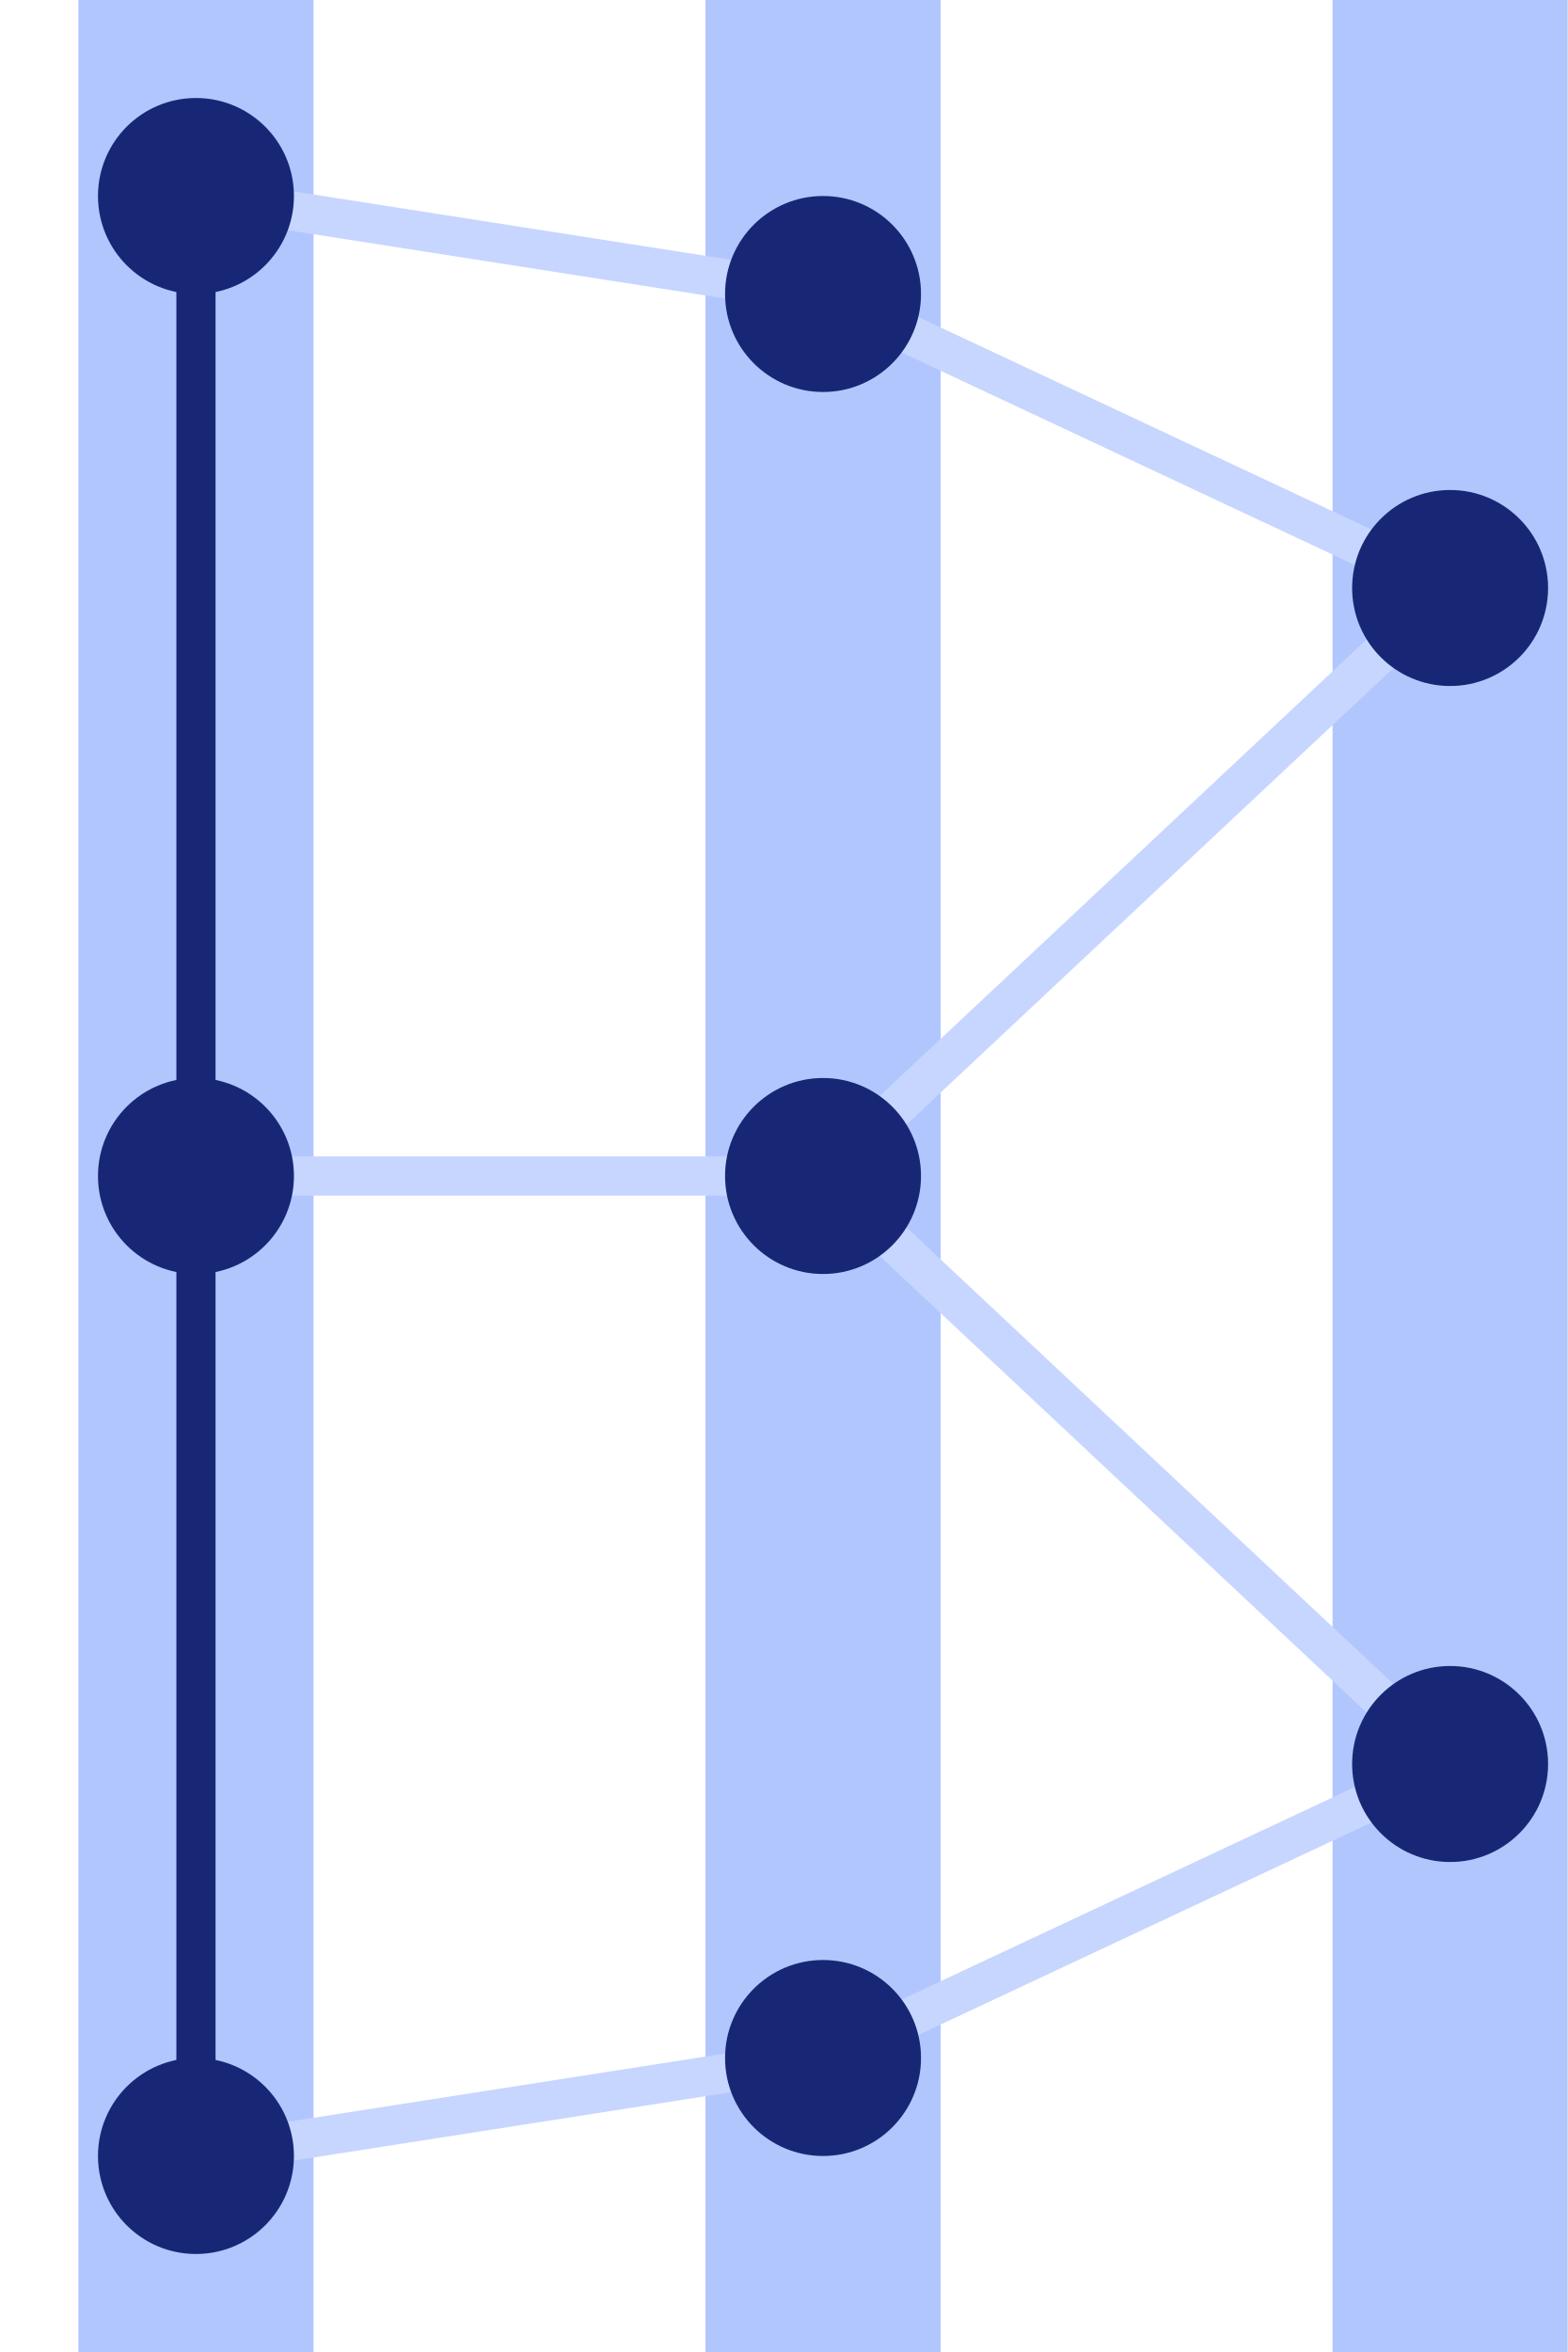
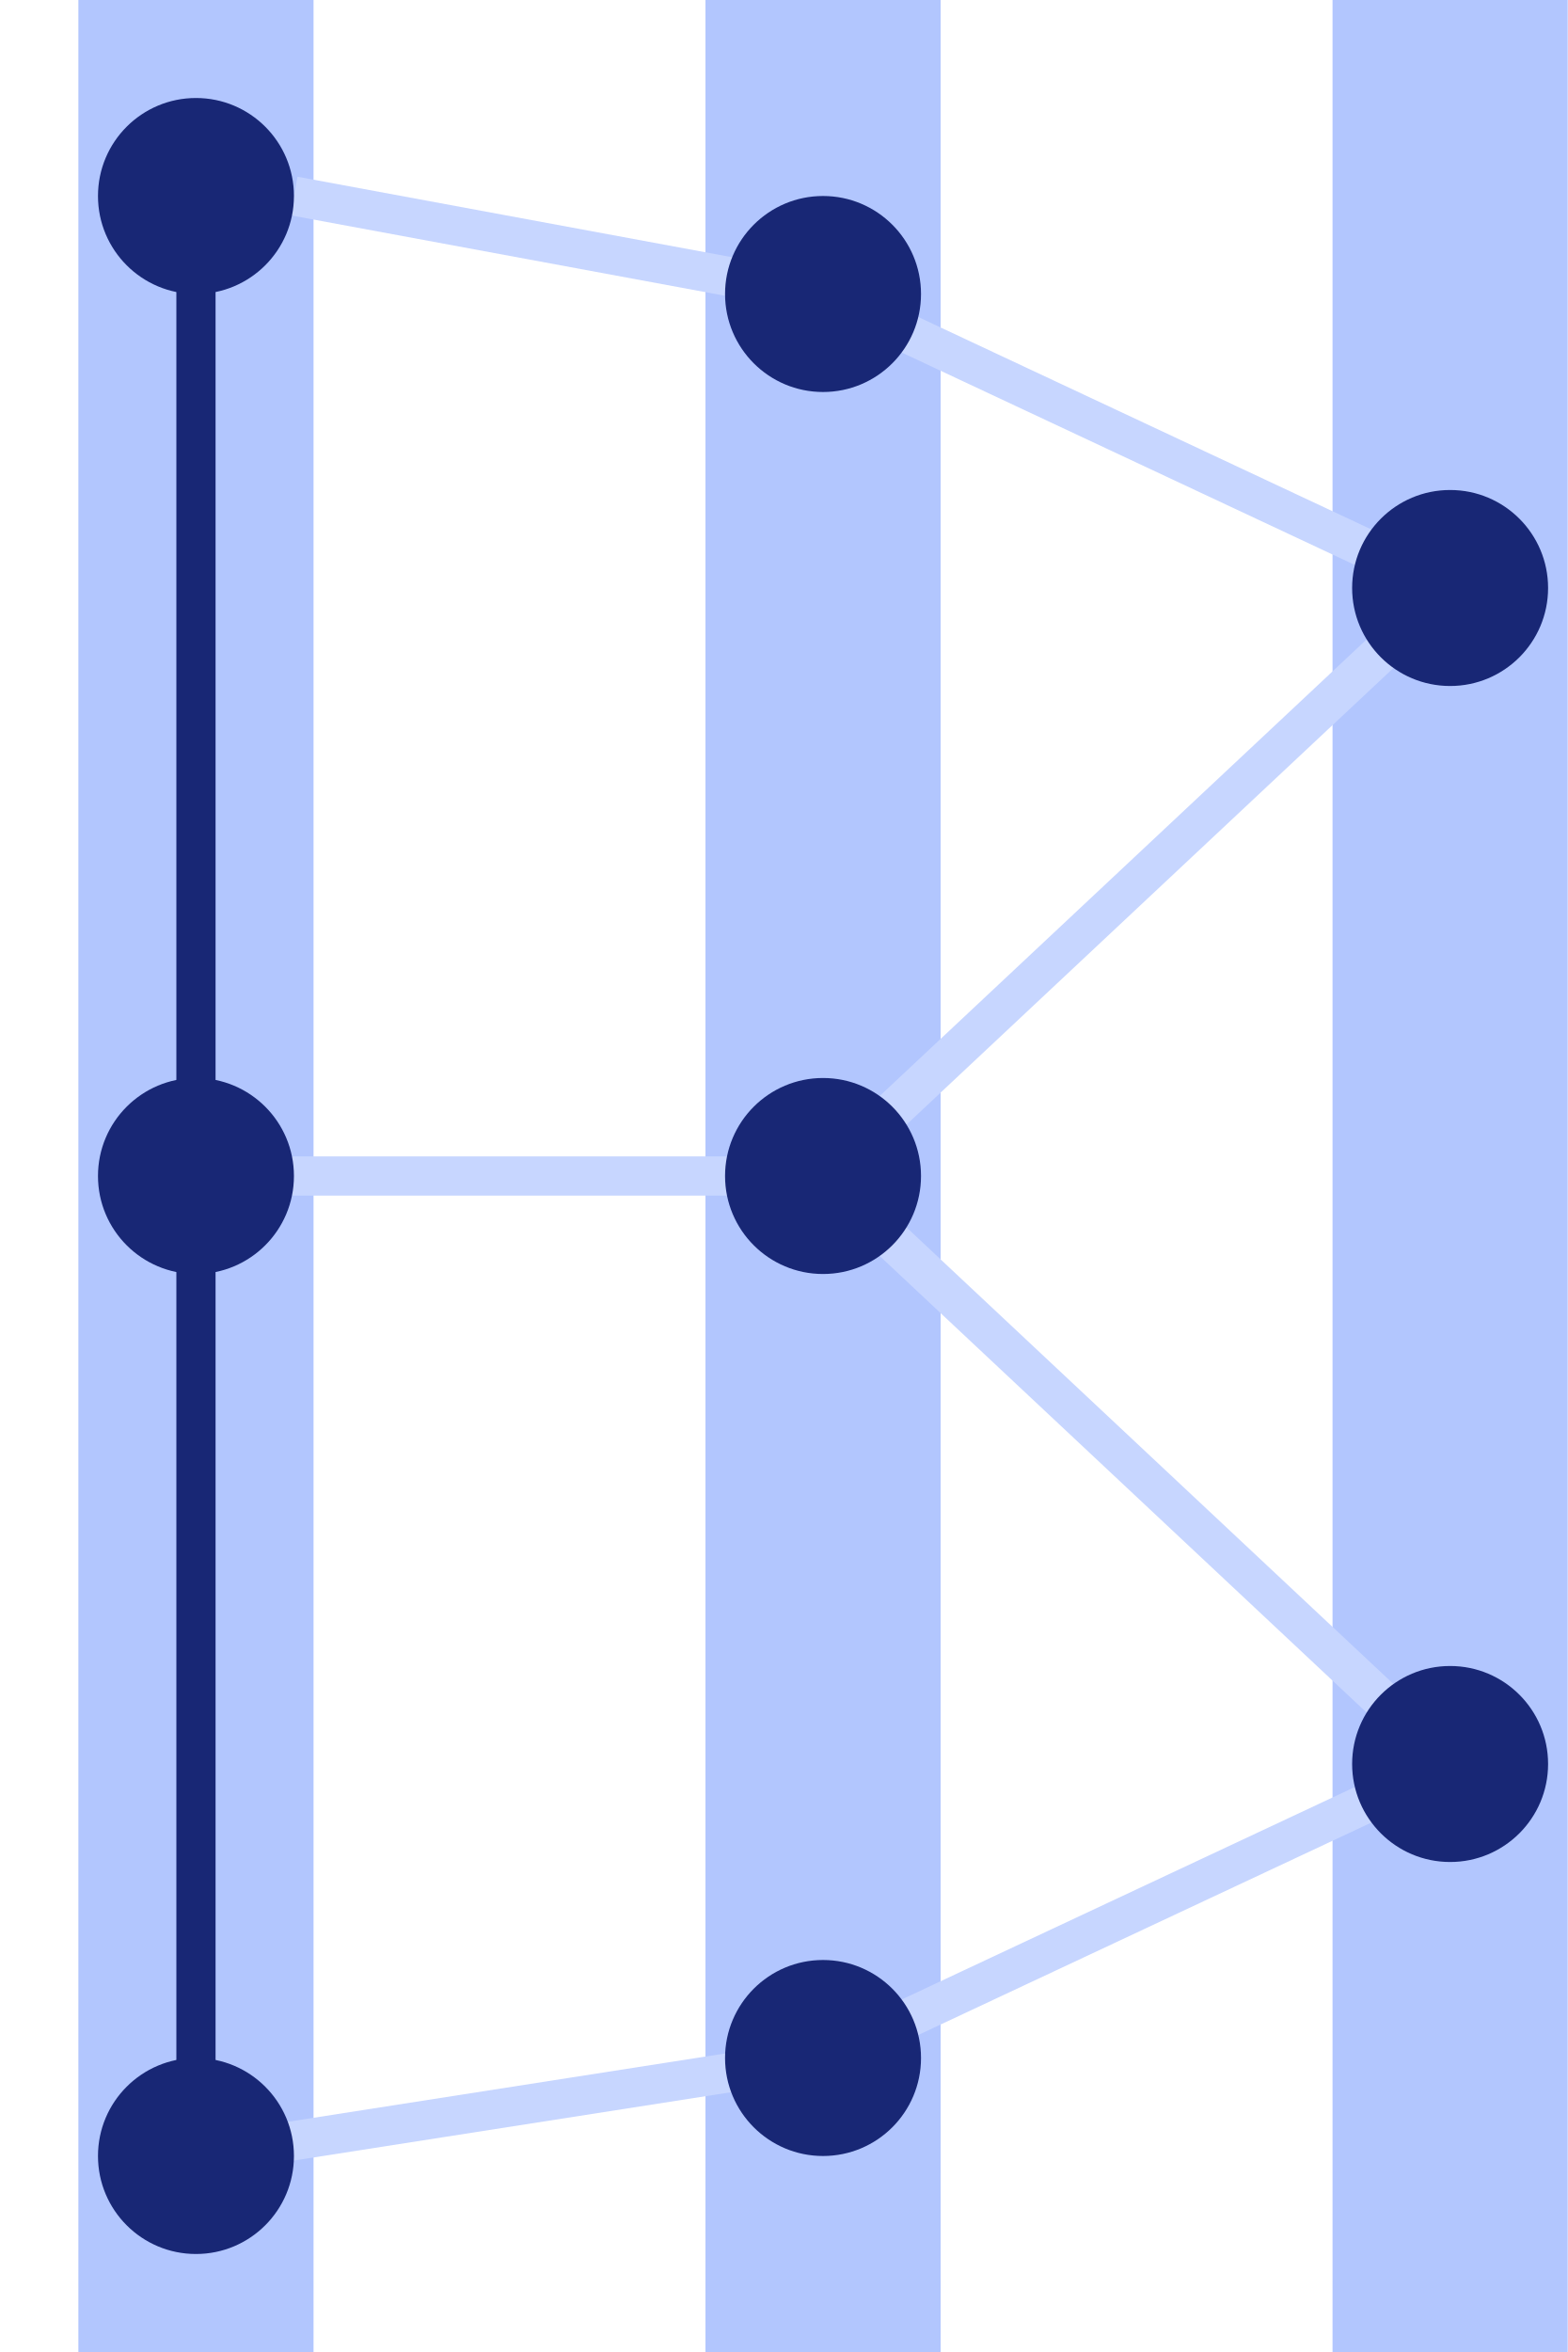
<svg xmlns="http://www.w3.org/2000/svg" width="80" height="120">
  <line x1="10" y1="0" x2="10" y2="120" fill="none" stroke="#b2c6fe" stroke-width="12" />
  <line x1="42" y1="0" x2="42" y2="120" fill="none" stroke="#b2c6fe" stroke-width="12" />
  <line x1="74" y1="0" x2="74" y2="120" fill="none" stroke="#b2c6fe" stroke-width="12" />
-   <line x1="10" y1="10" x2="42" y2="15" stroke="#c7d6ff" stroke-width="2" />
+   <line x1="15" y1="10" x2="42" y2="15" stroke="#c7d6ff" stroke-width="2" />
  <line x1="42" y1="15" x2="74" y2="30" stroke="#c7d6ff" stroke-width="2" />
  <line x1="74" y1="30" x2="42" y2="60" stroke="#c7d6ff" stroke-width="2" />
  <line x1="42" y1="60" x2="74" y2="90" stroke="#c7d6ff" stroke-width="2" />
  <line x1="74" y1="90" x2="42" y2="105" stroke="#c7d6ff" stroke-width="2" />
  <line x1="42" y1="105" x2="10" y2="110" stroke="#c7d6ff" stroke-width="2" />
  <line x1="10" y1="110" x2="10" y2="10" stroke="#182775" stroke-width="2" />
  <line x1="42" y1="60" x2="10" y2="60" stroke="#c7d6ff" stroke-width="2" />
  <circle cx="10" cy="10" r="5" fill="#182775" />
  <circle cx="10" cy="110" r="5" fill="#182775" />
  <circle cx="10" cy="60" r="5" fill="#182775" />
  <circle cx="42" cy="15" r="5" fill="#182775" />
  <circle cx="42" cy="105" r="5" fill="#182775" />
  <circle cx="42" cy="60" r="5" fill="#182775" />
  <circle cx="74" cy="30" r="5" fill="#182775" />
  <circle cx="74" cy="90" r="5" fill="#182775" />
</svg>
